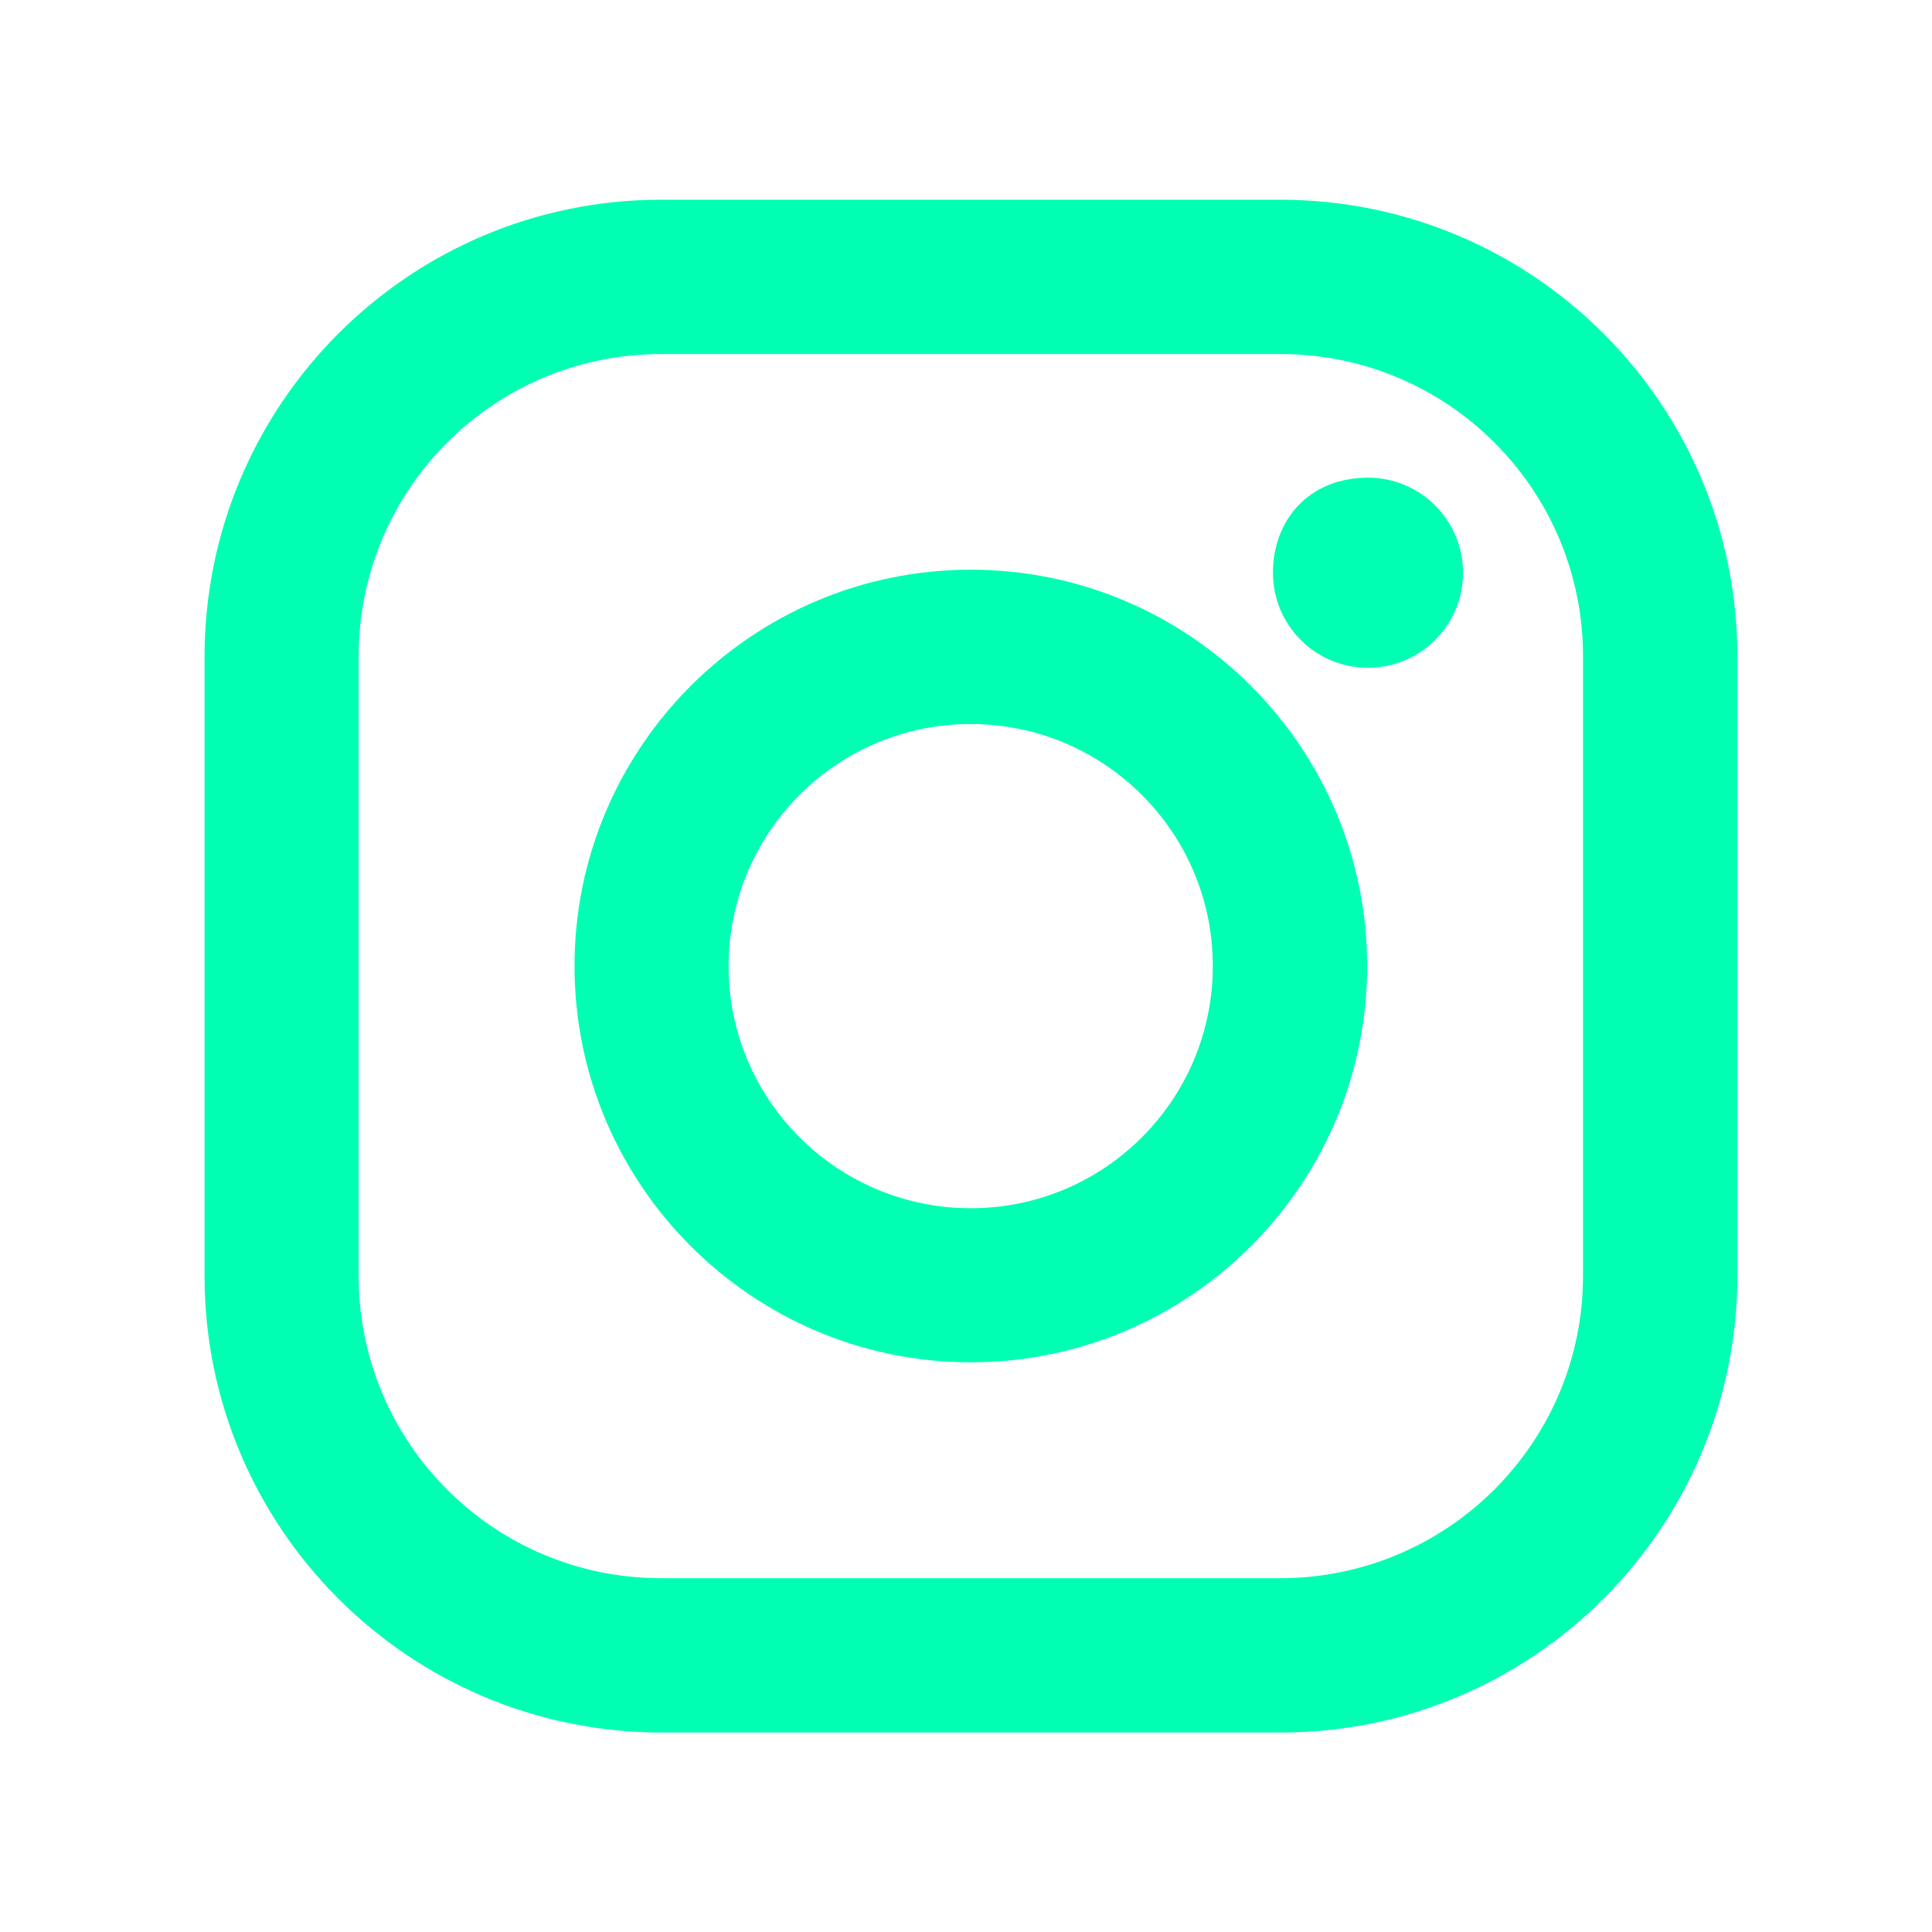
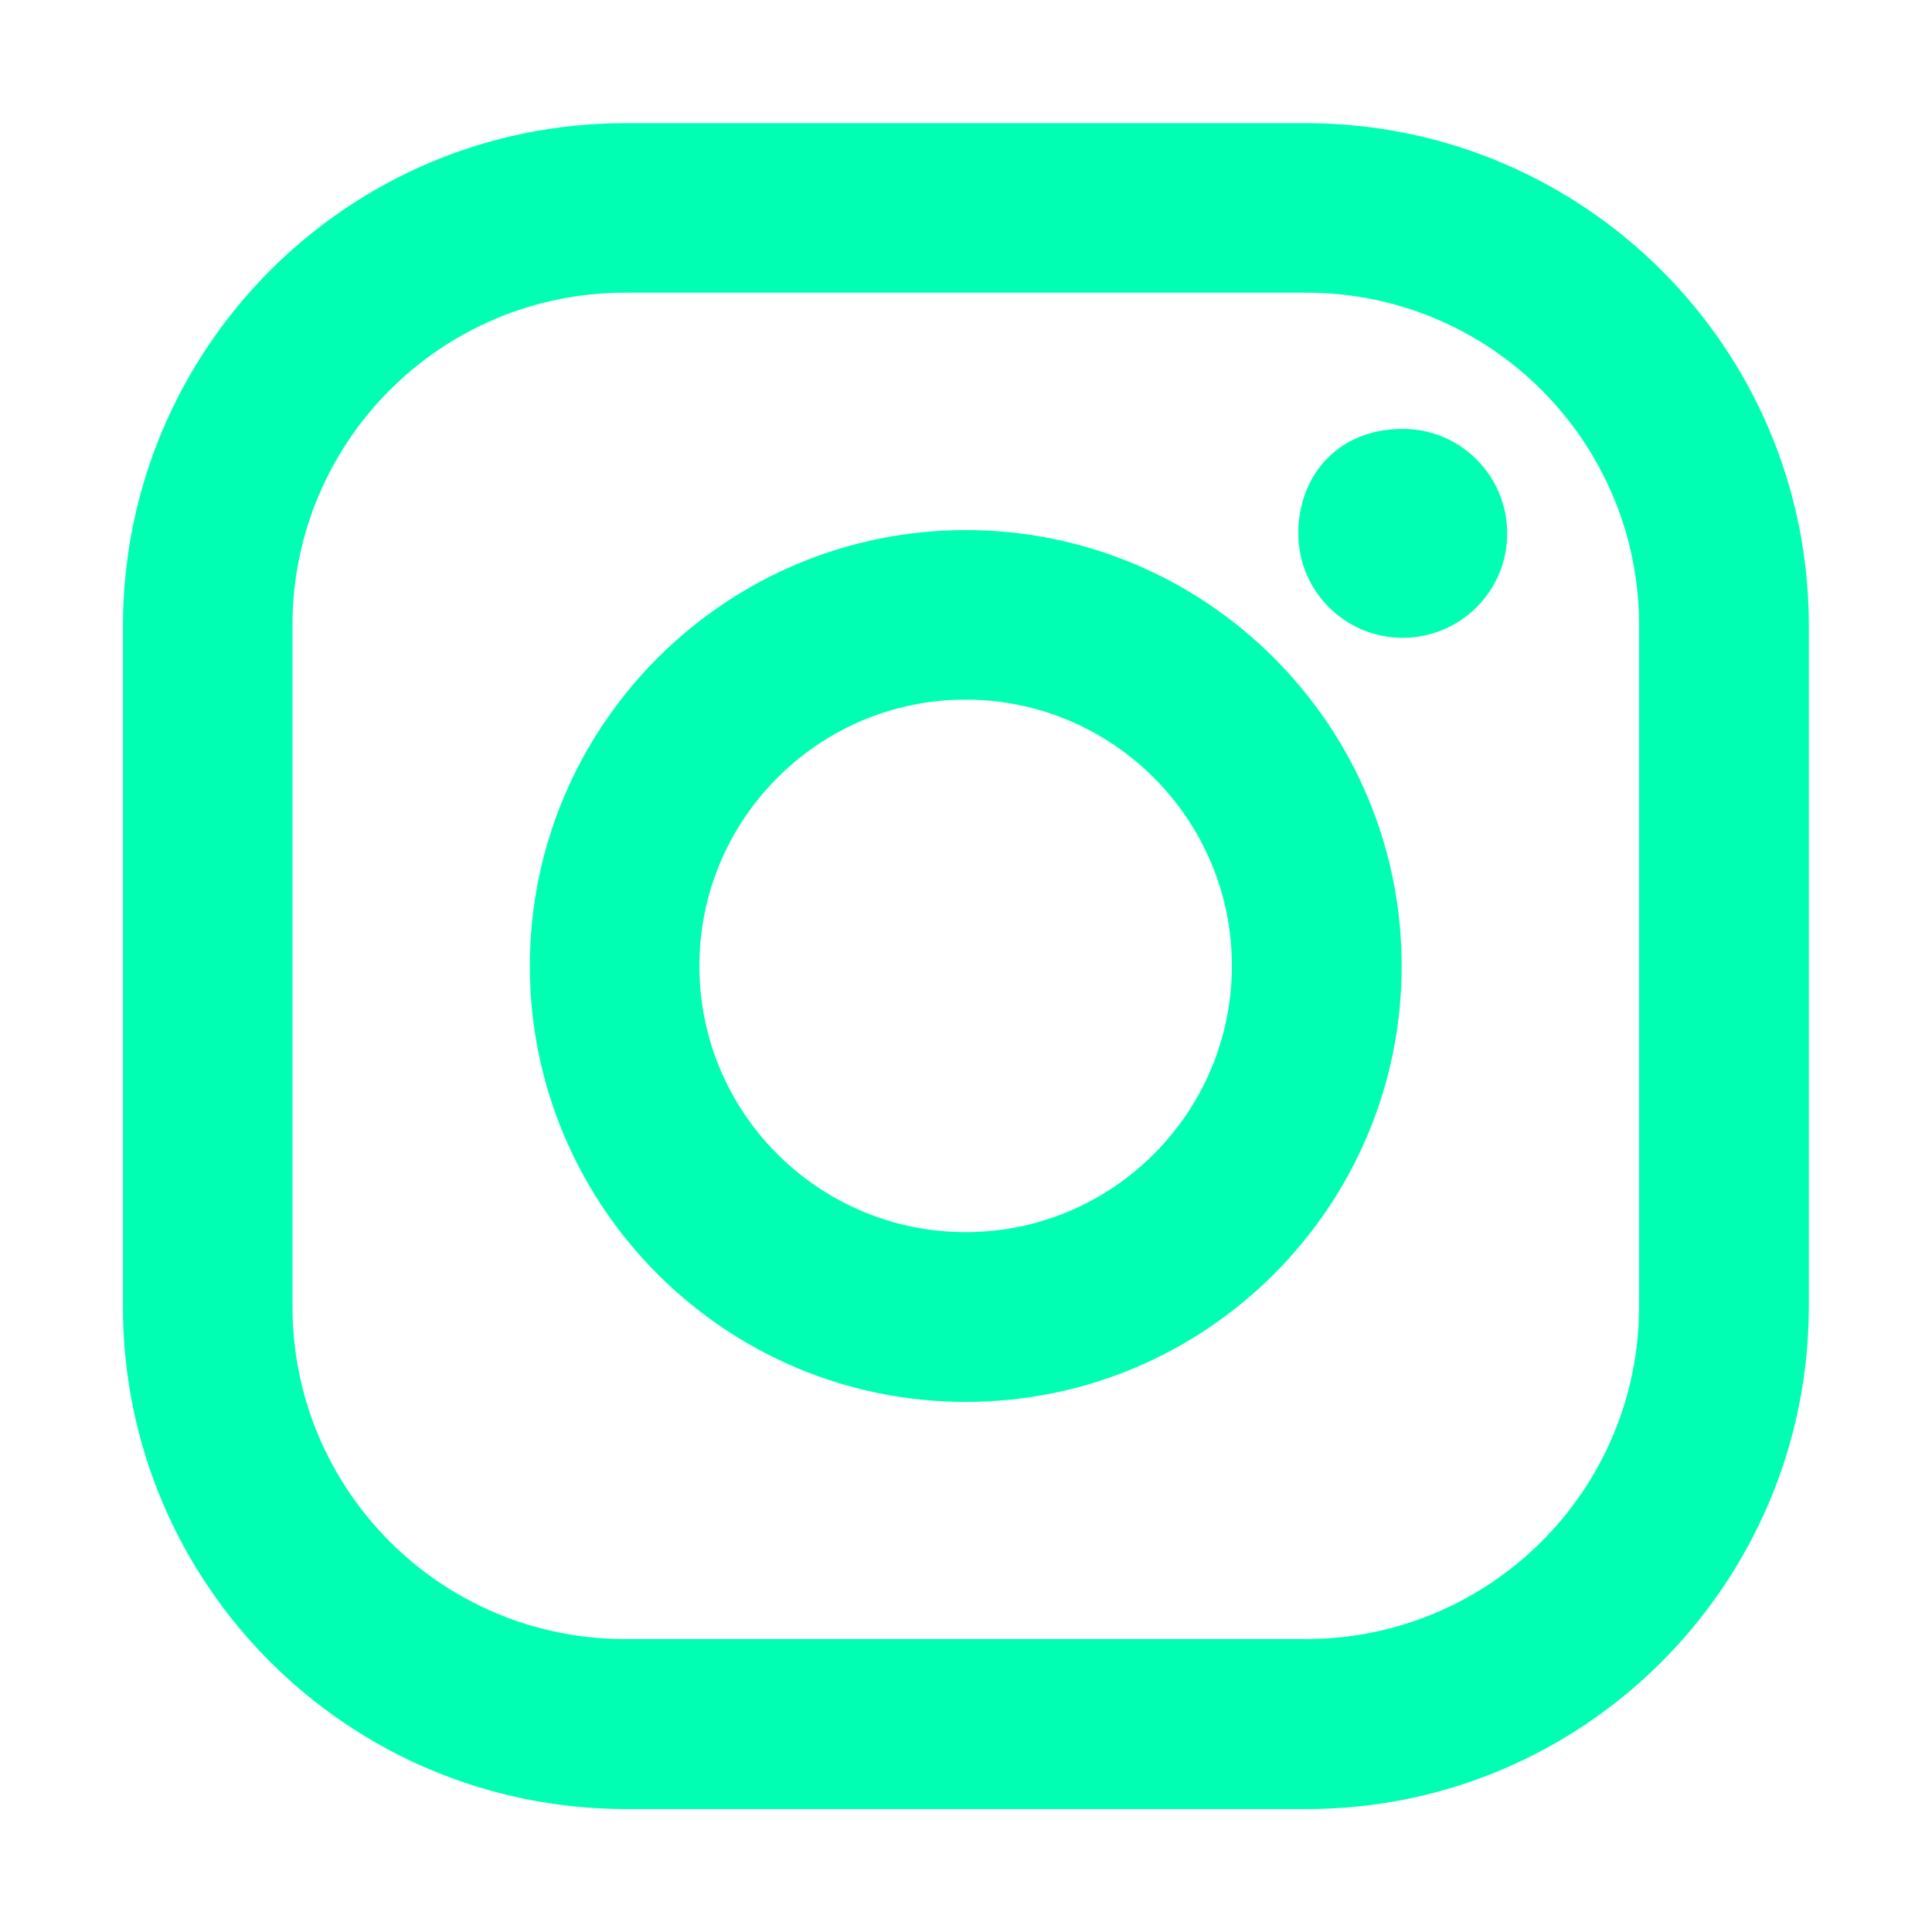
<svg xmlns="http://www.w3.org/2000/svg" version="1.1" viewBox="0 0 800 800">
  <defs>
    <style>
      .cls-1 {
        fill: #00ffb3;
      }
    </style>
  </defs>
  <g>
    <g id="Camada_1">
-       <path class="cls-1" d="M530.3,82.7h-256.5c-104.4,0-189,84.7-189.1,189.1v256.5c0,104.4,84.7,189,189.1,189.1h256.5c104.4,0,189-84.7,189.1-189.1v-256.5c0-104.4-84.7-189-189.1-189.1ZM655.5,528.2c0,69.2-56.1,125.2-125.3,125.3h-256.5c-69.2,0-125.2-56.1-125.2-125.2h0v-256.5c0-69.2,56-125.2,125.2-125.2h256.6c69.2,0,125.2,56.1,125.2,125.2v256.5Z" />
-       <path class="cls-1" d="M402,235.9c-90.5,0-164.1,73.6-164.1,164.1s73.6,164.1,164.1,164.1,164.1-73.6,164.1-164.1-73.6-164.1-164.1-164.1ZM402,500.3c-55.4,0-100.3-44.9-100.3-100.2,0-55.4,44.9-100.3,100.2-100.3,55.4,0,100.3,44.9,100.3,100.2,0,55.4-44.9,100.3-100.2,100.3ZM566.5,197.8c21.7,0,39.3,17.6,39.3,39.4,0,21.7-17.6,39.3-39.4,39.3-21.7,0-39.3-17.6-39.3-39.3,0-21.7,14.7-39.4,39.4-39.4Z" />
+       <g id="Camada_1-2" data-name="Camada_1">
+         <path class="cls-1" d="M541,51h-282.1c-114.8,0-207.8,93.1-208,208v282.1c0,114.8,93.1,207.8,208,208h282.1c114.8,0,207.8-93.1,208-208v-282.1c0-114.8-93.1-207.8-208-208h0ZM678.7,540.9c0,76.1-61.7,137.7-137.8,137.8h-282.1c-76.1,0-137.7-61.7-137.7-137.7h0v-282.1c0-76.1,61.6-137.7,137.7-137.7h282.2c76.1,0,137.7,61.7,137.7,137.7v282.1h0Z" />
+         <path class="cls-1" d="M399.9,219.5c-99.5,0-180.5,80.9-180.5,180.5s80.9,180.5,180.5,180.5,180.5-80.9,180.5-180.5-80.9-180.5-180.5-180.5h0ZM399.9,510.2c-60.9,0-110.3-49.4-110.3-110.2s49.4-110.3,110.2-110.3,110.3,49.4,110.3,110.2-49.4,110.3-110.2,110.3ZM580.9,177.6c23.9,0,43.2,19.4,43.2,43.3s-19.4,43.2-43.3,43.2-43.2-19.4-43.2-43.2,16.2-43.3,43.3-43.3h0Z" />
+       </g>
    </g>
  </g>
</svg>
